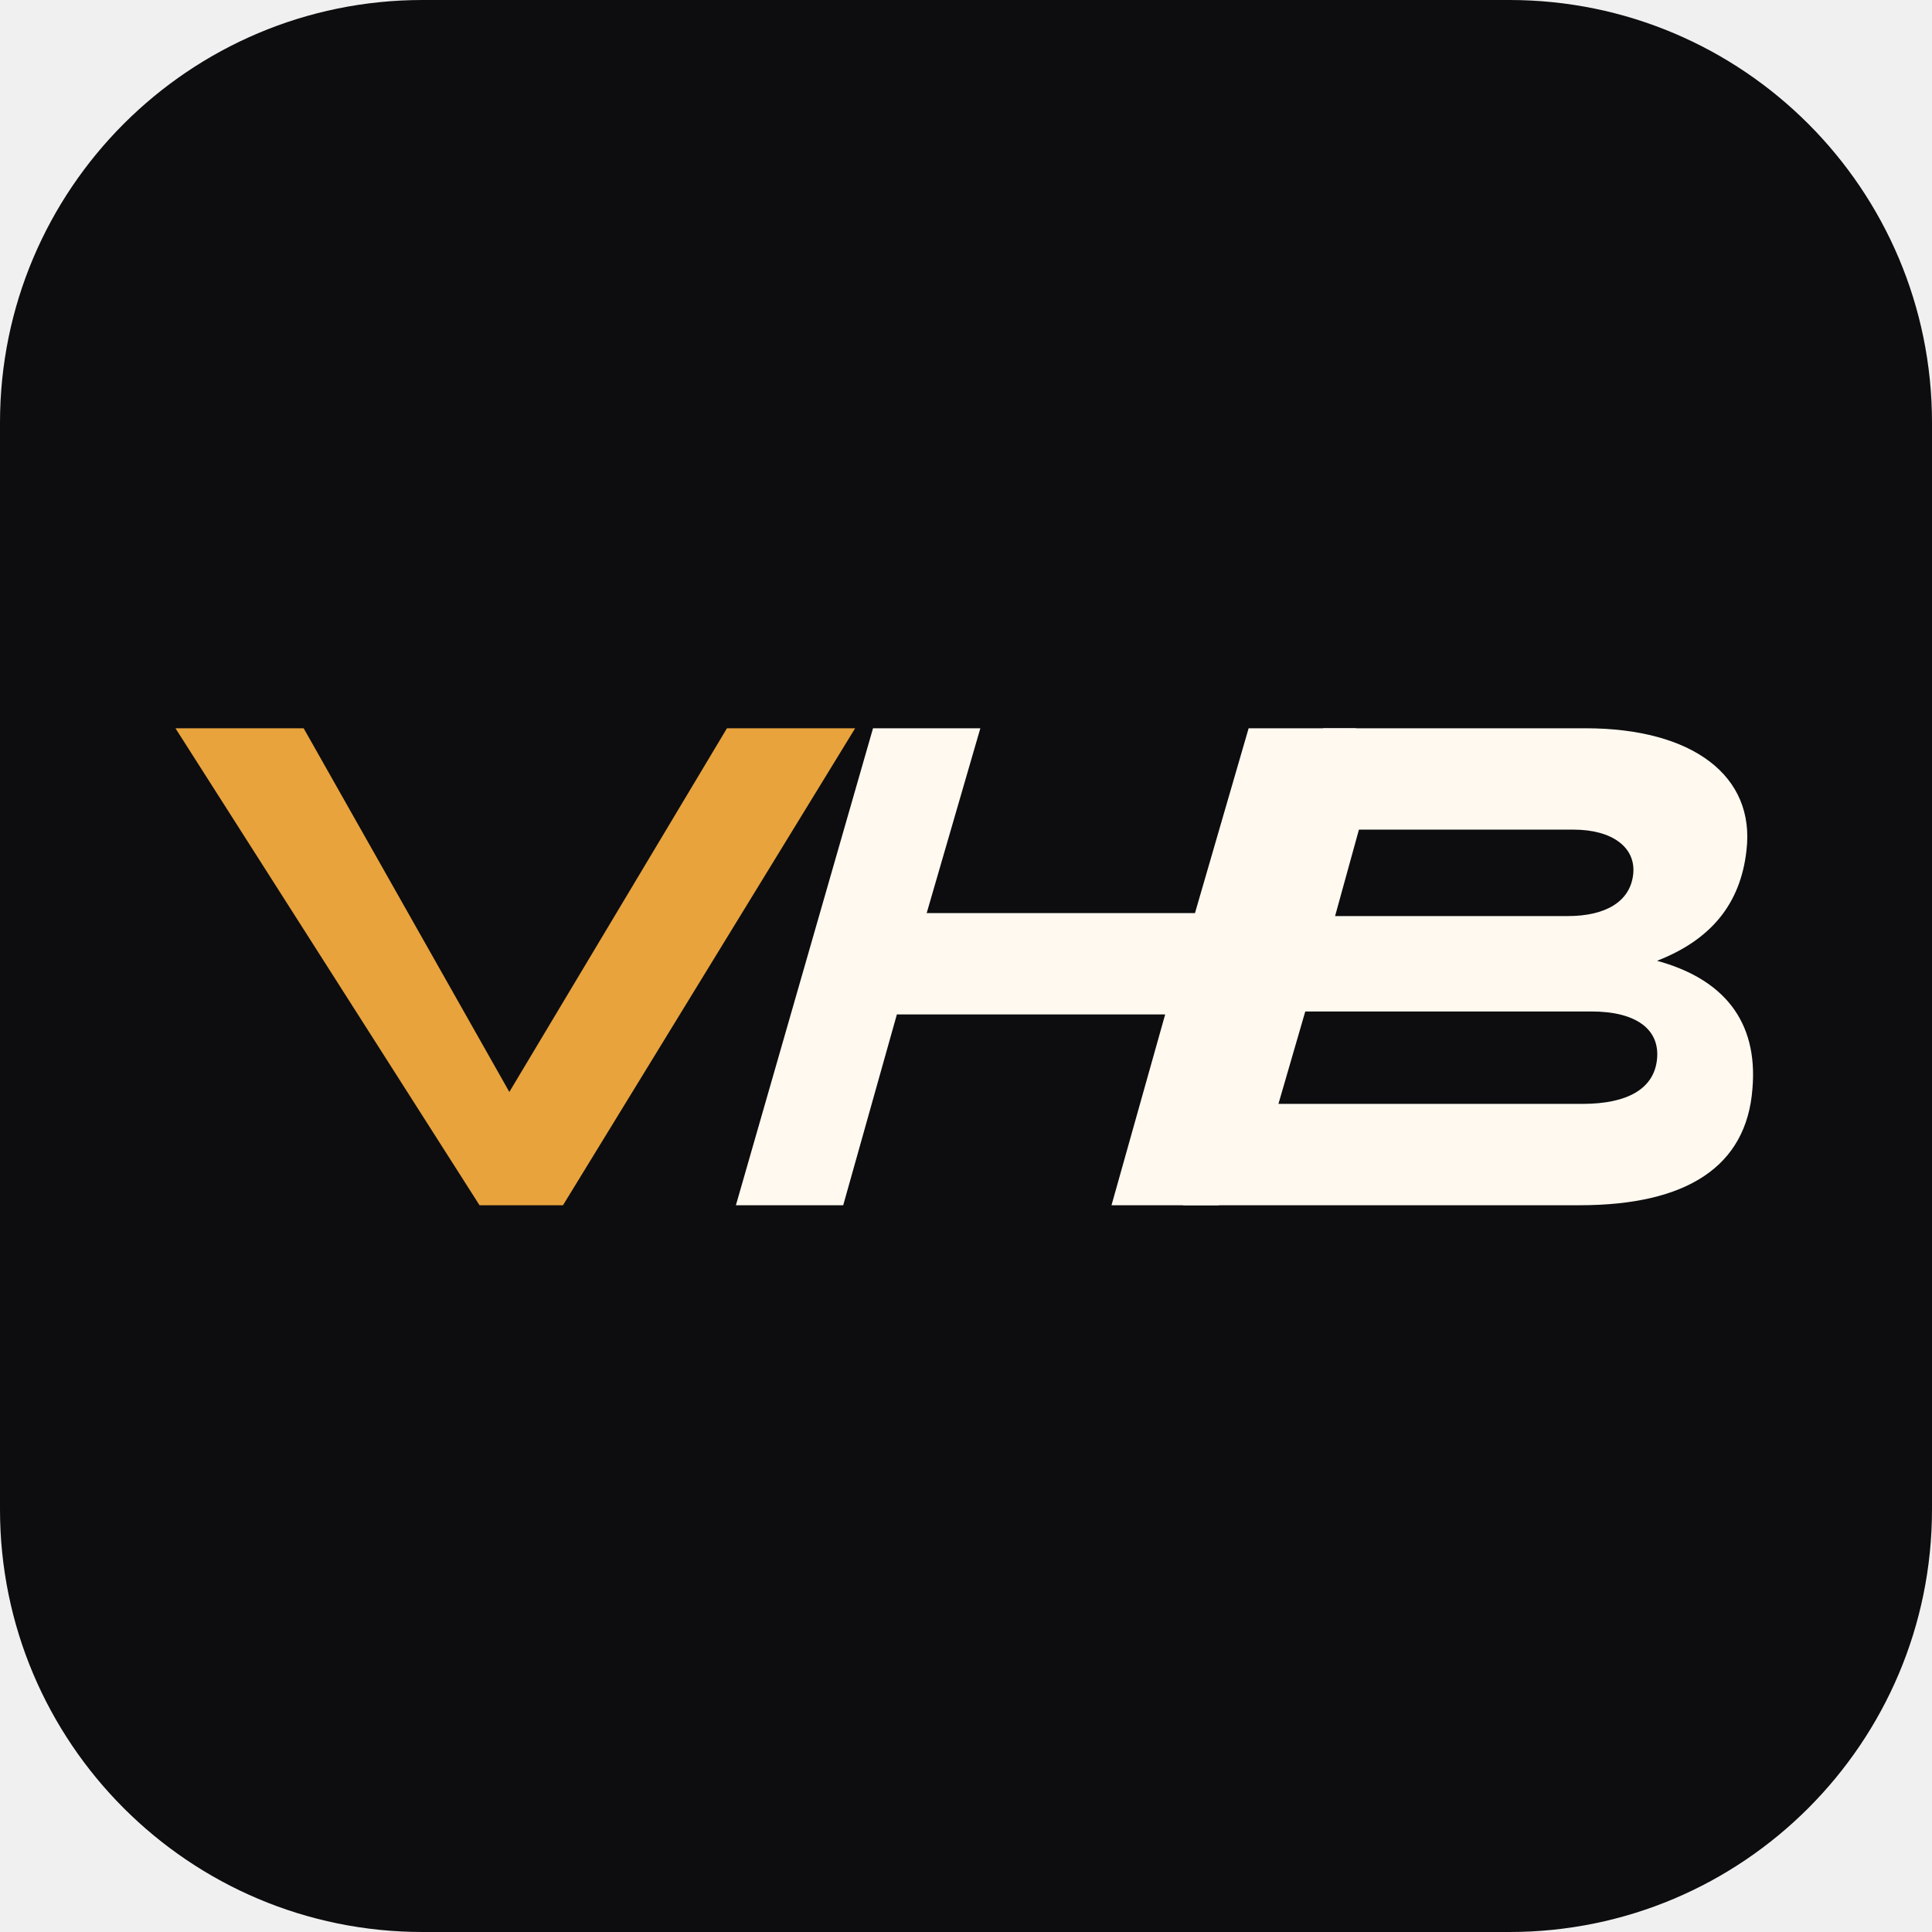
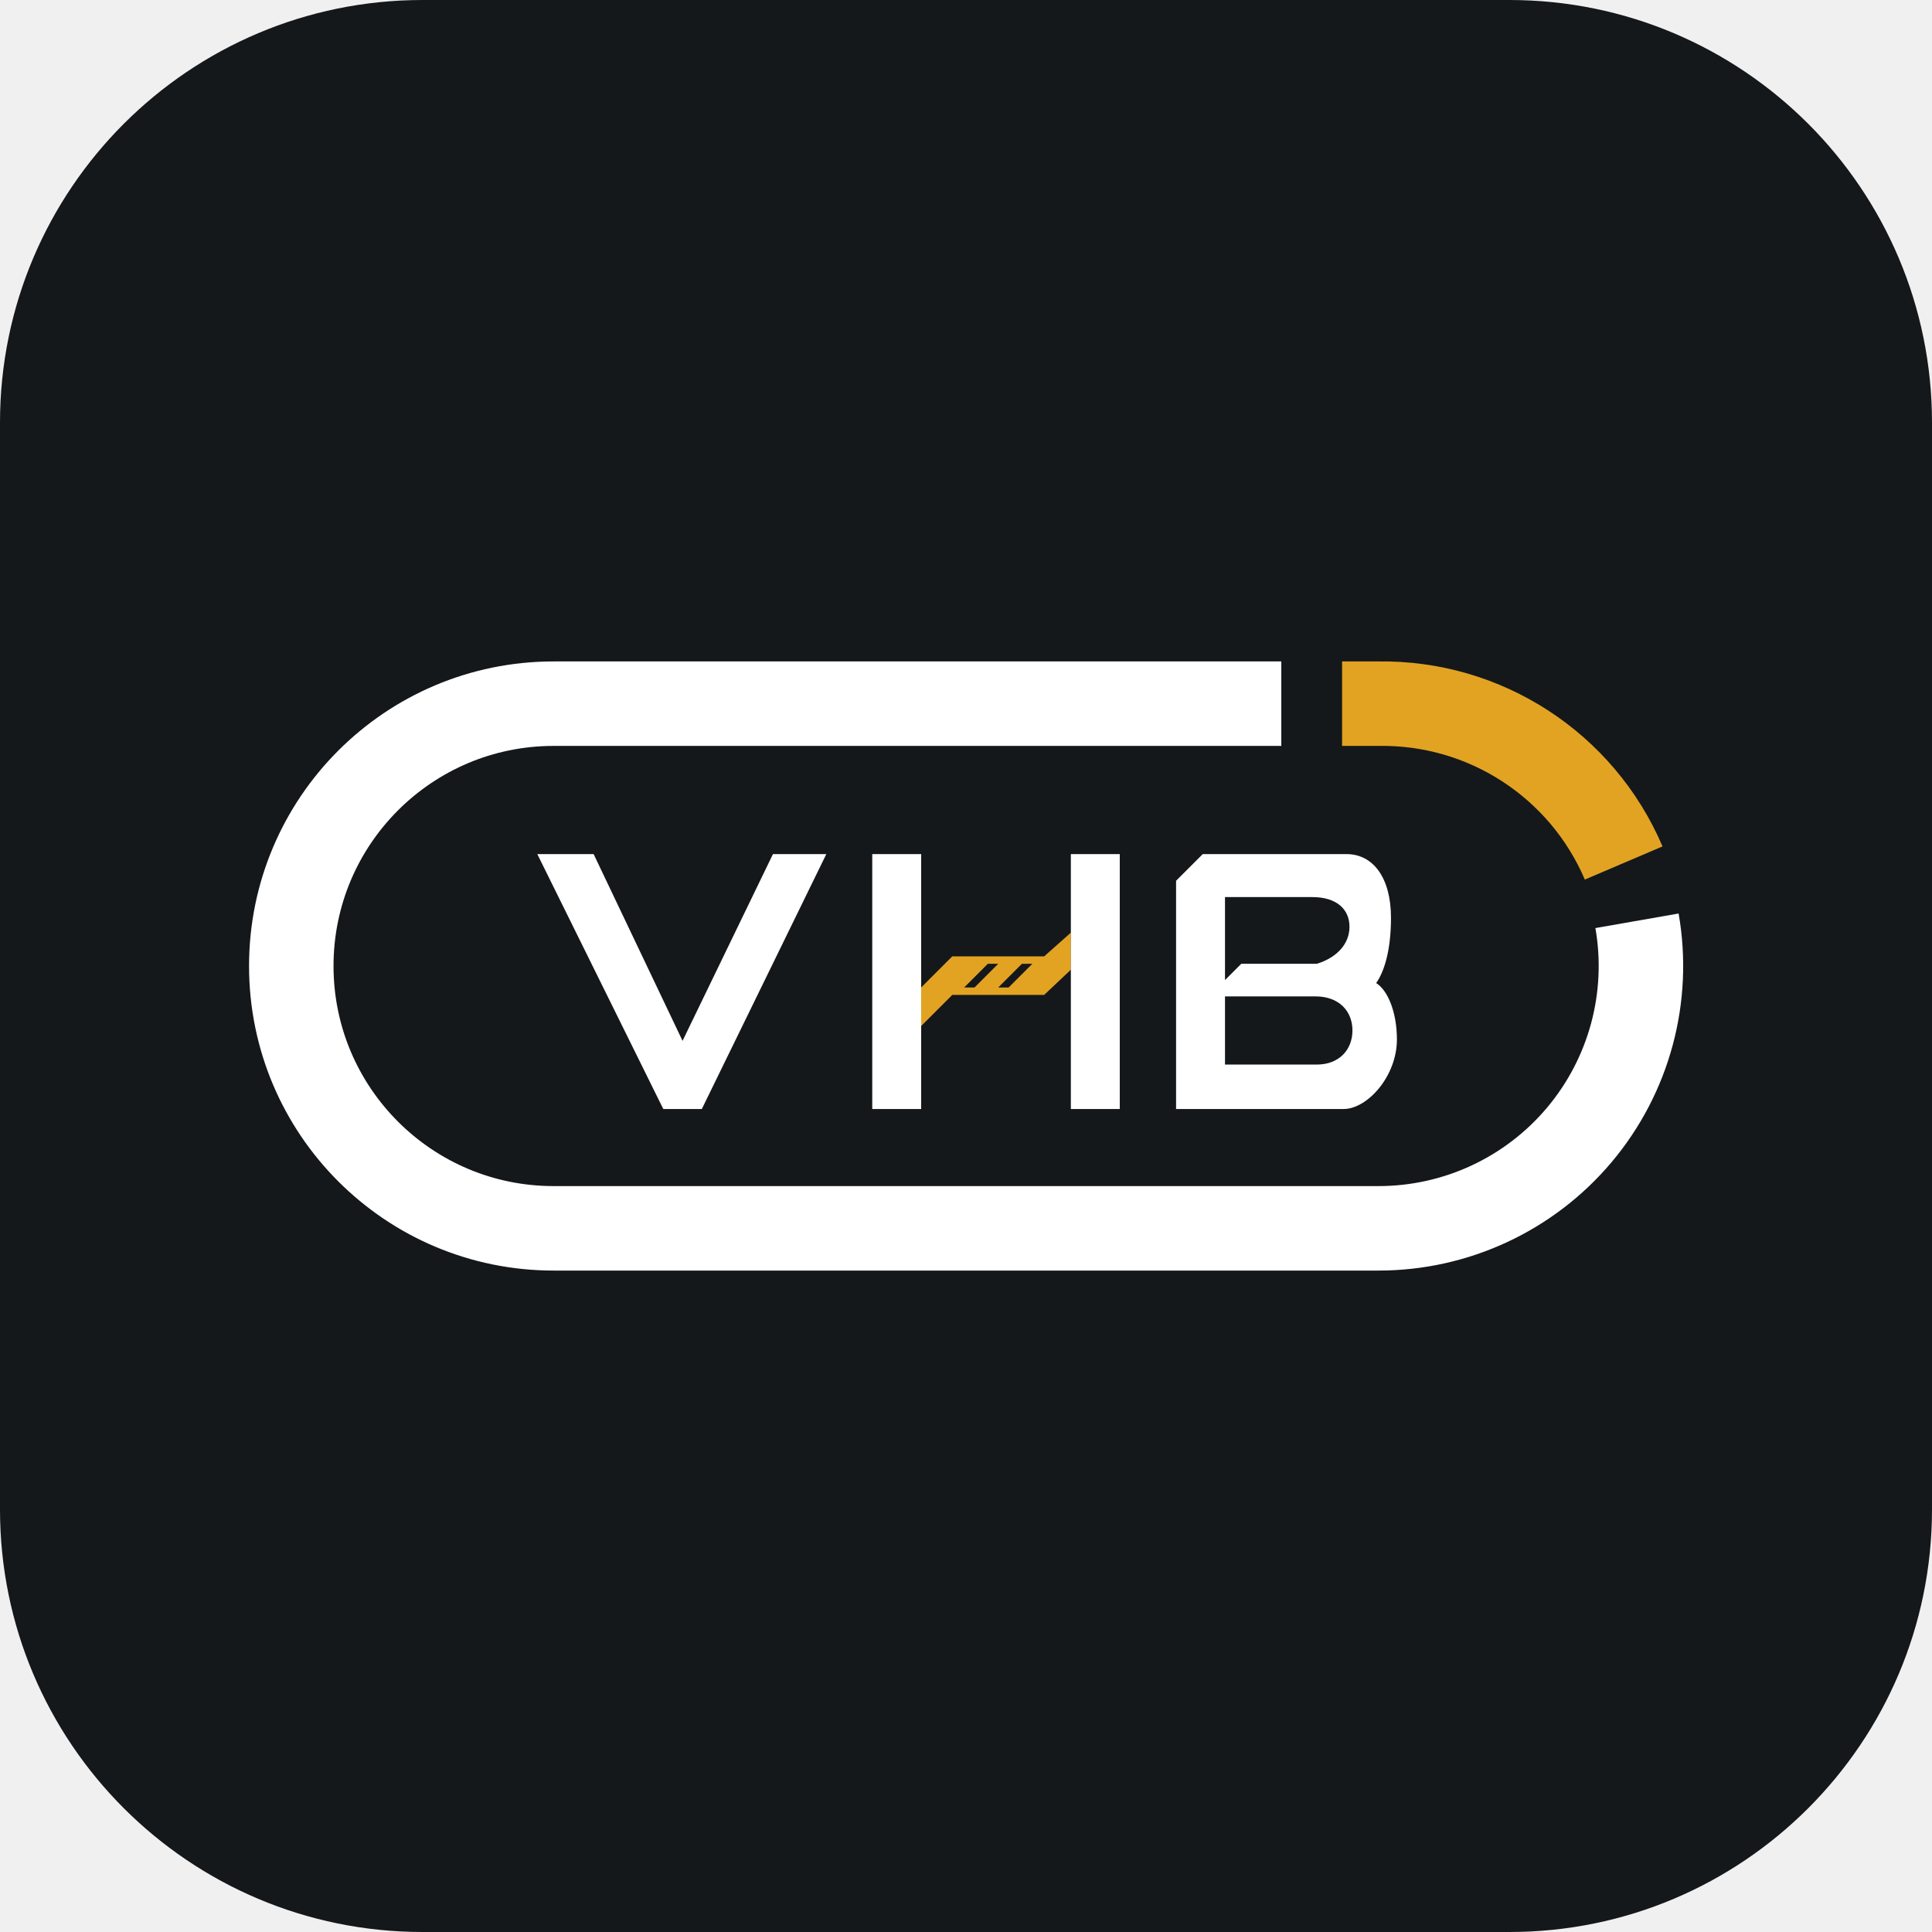
- <svg xmlns="http://www.w3.org/2000/svg" width="1024" height="1024" viewBox="0 0 1024 1024" role="img" aria-labelledby="title desc">
-   <rect width="1024" height="1024" rx="224" ry="224" fill="#0D0D0F" />
-   <g transform="translate(93 386) scale(1.58)">
-     <path d="M0 0H43L112 122L185 0H228L130 160H102L0 0Z" fill="#E8A33D" />
-     <path d="M234 0H270L252 62H342L360 0H396L350 160H314L332 96H242L224 160H188L234 0Z" fill="#FFF9F0" />
-     <path fill="#FFF9F0" fill-rule="evenodd" d="M385 0H473C509 0 530 16 527 41C525 59 515 71 497 78C519 84 531 98 529 121C527 147 507 160 471 160H338L385 0ZM397 34H469C482 34 490 40 489 49C488 58 480 63 467 63H389L397 34ZM379 95H475C490 95 498 101 497 111C496 121 487 126 472 126H370L379 95Z" />
+ <svg xmlns="http://www.w3.org/2000/svg" width="1024" height="1024" viewBox="0 0 1024 1024" role="img" aria-label="VHB app-icoon">
+   <rect width="1024" height="1024" rx="224" ry="224" fill="#14181B" />
+   <g transform="translate(512 512) scale(0.78553) translate(-713.25 -337.5)">
+     <g id="loop">
+       <path d="M926 160.5 H435 A177 177 0 0 0 258 337.5 A177 177 0 0 0 435 514.5 H991.5 A177 177 0 0 0 1166 307" fill="none" stroke="#FFFFFF" stroke-width="57" stroke-linecap="butt" stroke-linejoin="round" />
+       <path d="M967 160.5 H991.5 A177 177 0 0 1 1157 268" fill="none" stroke="#E2A323" stroke-width="57" stroke-linecap="butt" stroke-linejoin="round" />
+     </g>
+     <g id="vhb-monogram">
+       <path d="M424 262 H462 L522 388 L583 262 H619 L535 434 H509 Z" fill="#FFFFFF" />
+       <rect x="650" y="262" width="33" height="172" fill="#FFFFFF" />
+       <path d="M683 352 L704 331 H766 L784 315 V340 L766 357 H704 L683 378 Z M728 336 H735 L719 352 H712 Z M751 336 H758 L742 352 H735 Z" fill="#E2A323" fill-rule="evenodd" />
+       <rect x="784" y="262" width="33" height="172" fill="#FFFFFF" />
+       <path fill="#FFFFFF" fill-rule="evenodd" d="     M873 262 H970     C988 262 1000 278 1000 305     C1000 328 995 342 990 349     C998 354 1004 369 1004 387     C1004 412 984 434 968 434     H855 V280 Z     M888 291 H947     C963 291 972 299 972 311     C972 323 963 332 950 336     H899 L888 347 Z     M888 358 H949     C965 358 974 368 974 381     C974 394 965 404 950 404     H888 Z" />
+     </g>
  </g>
</svg>
